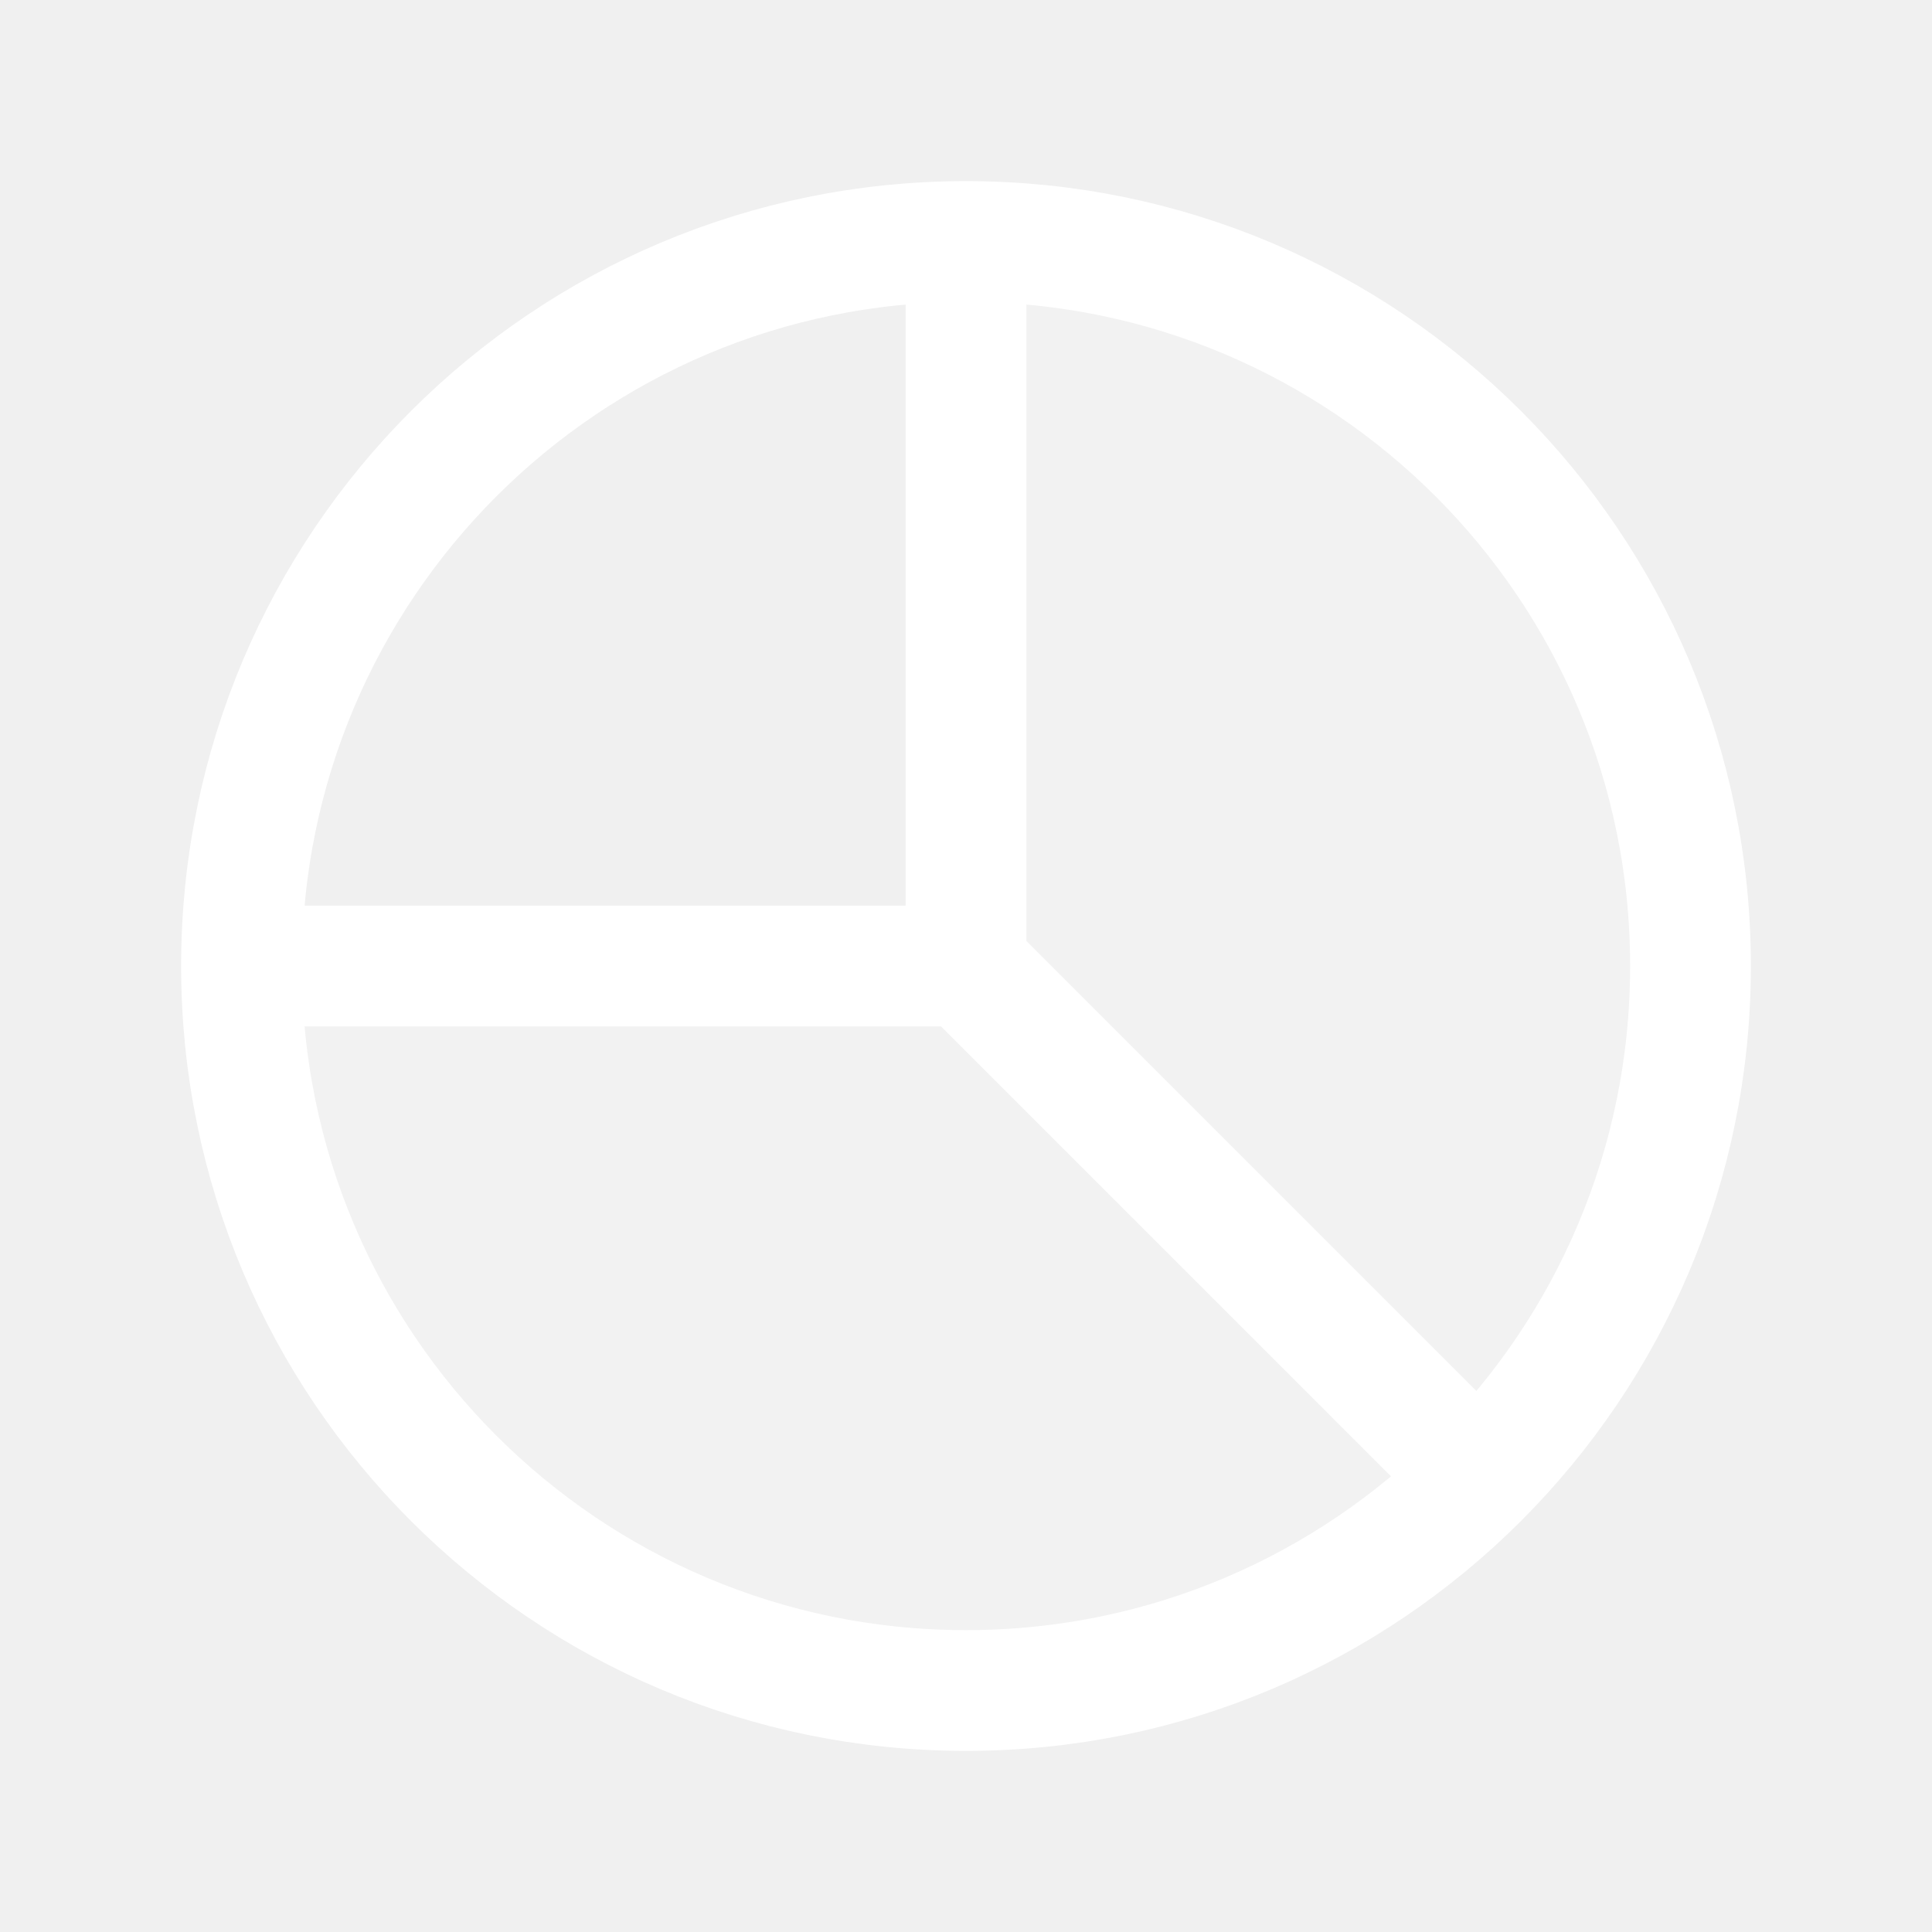
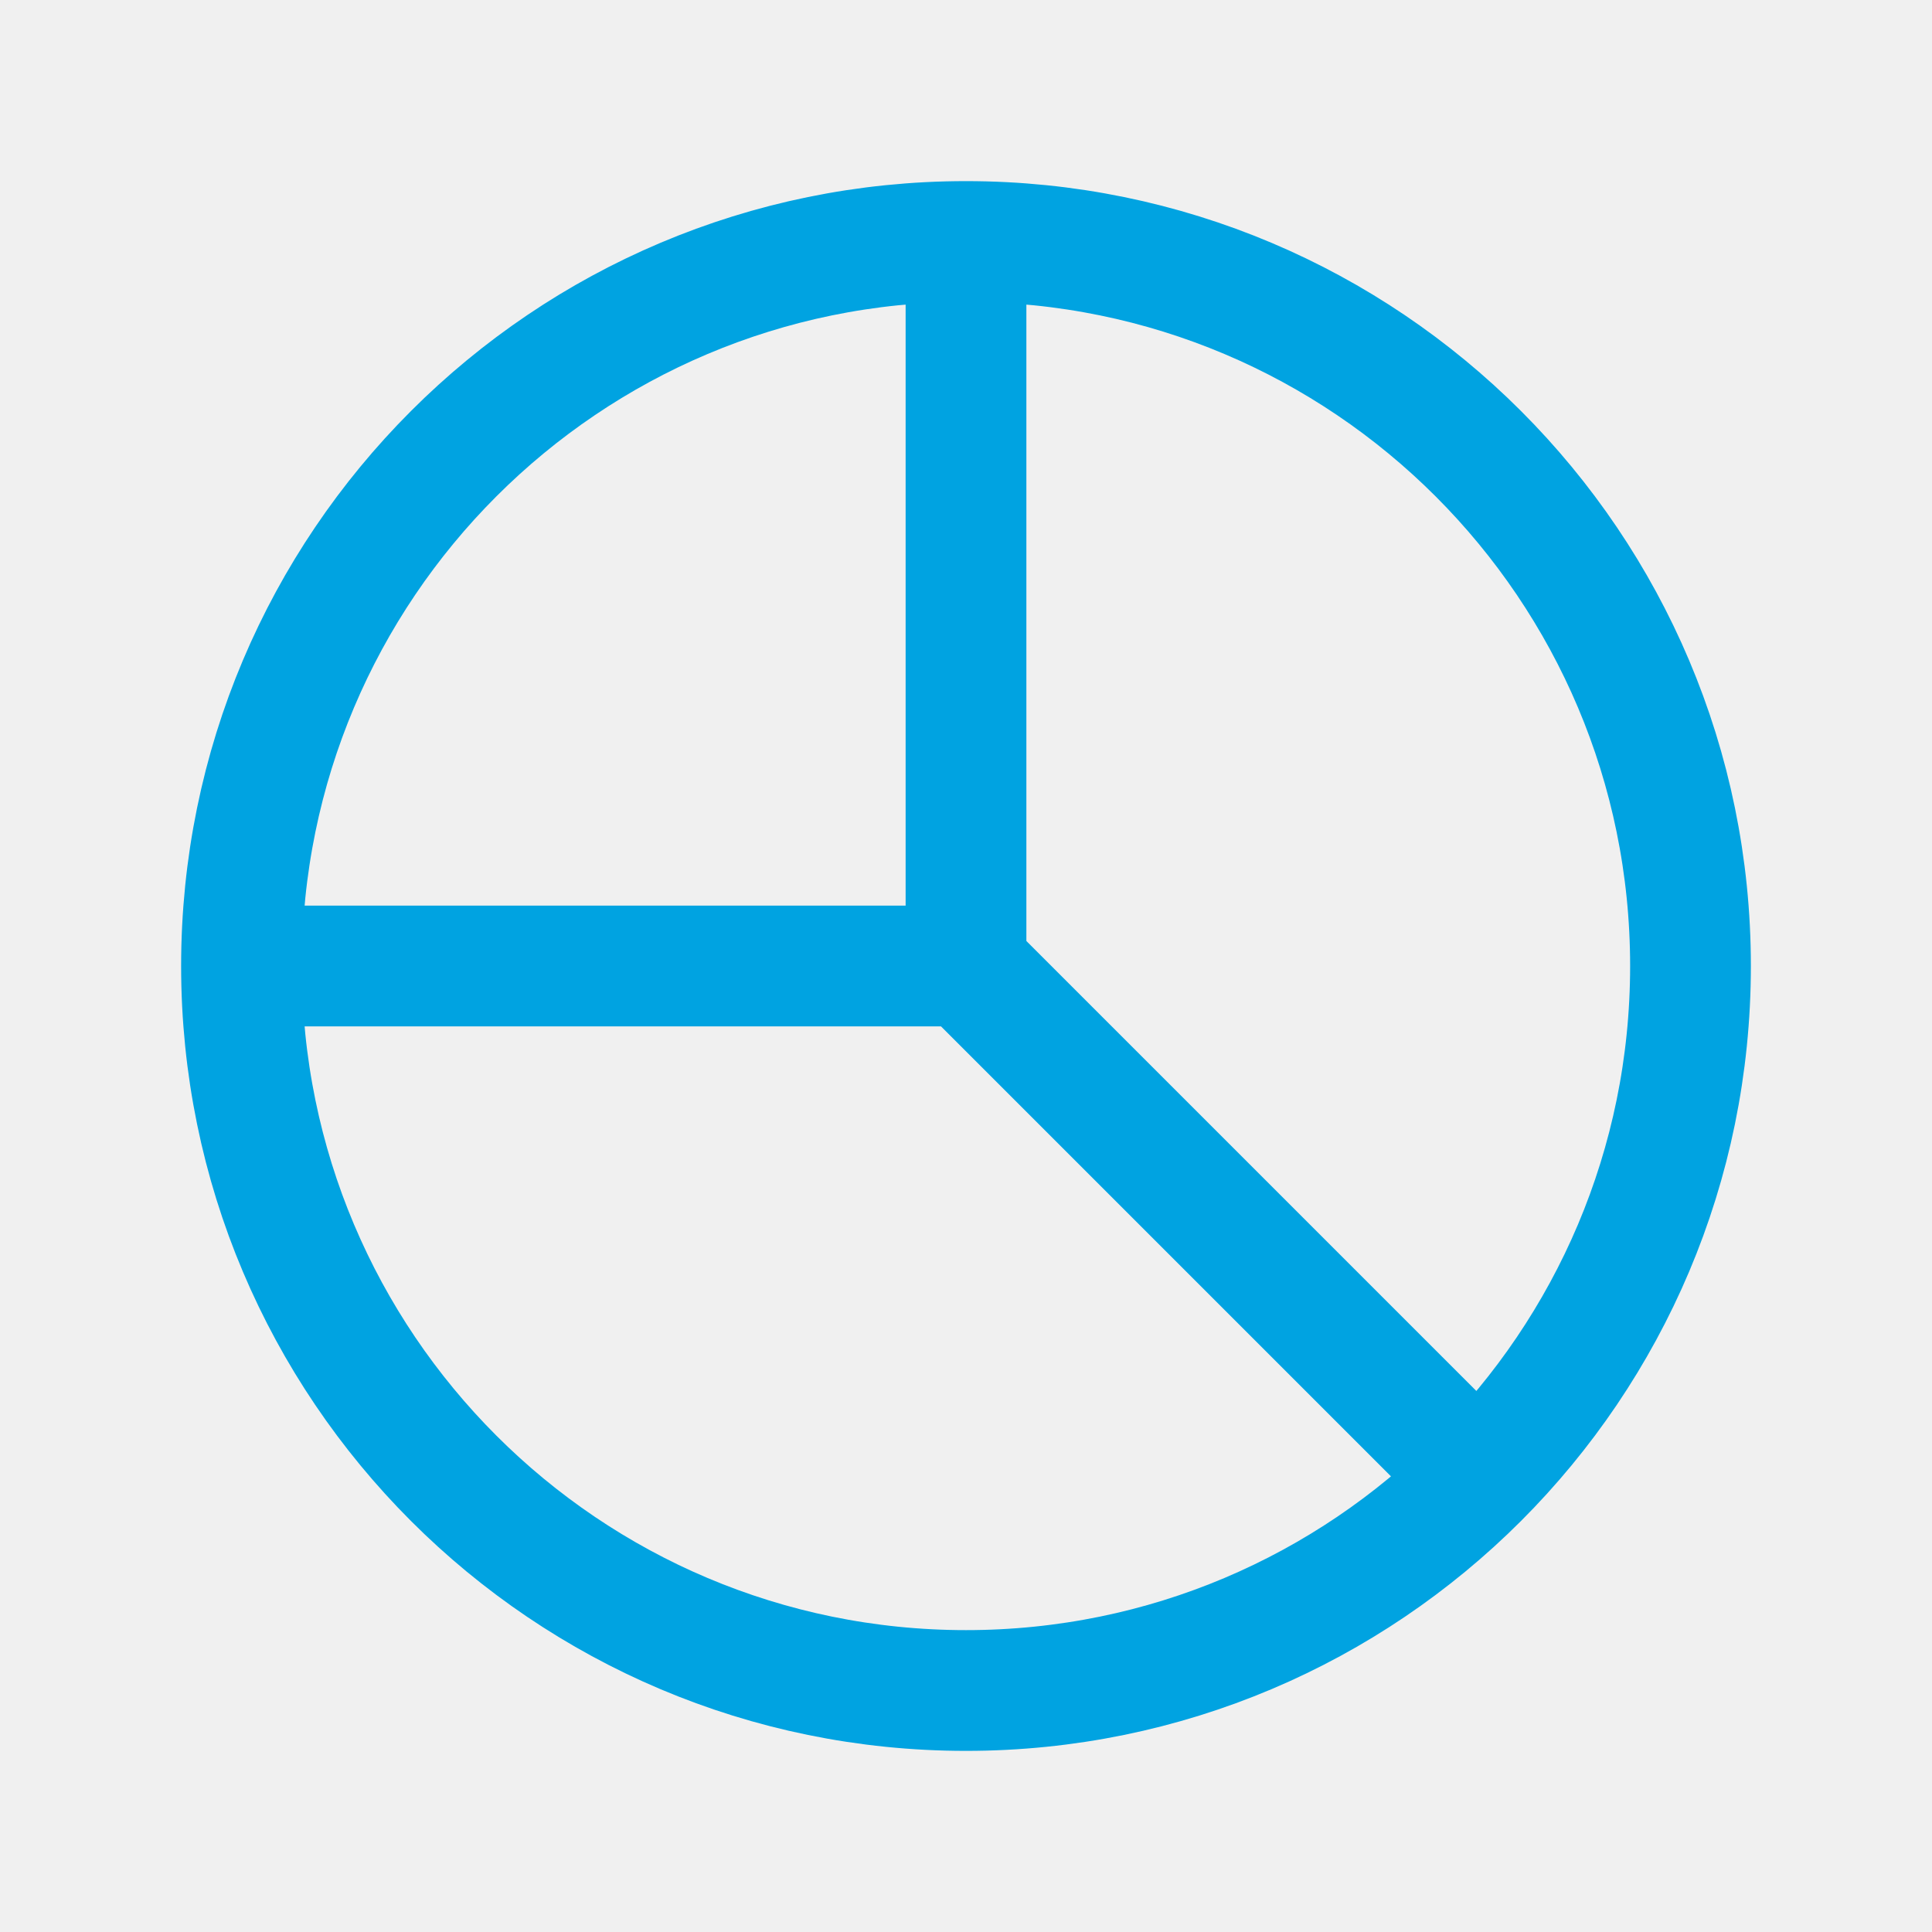
<svg xmlns="http://www.w3.org/2000/svg" width="800px" height="800px" viewBox="0 0 24 24" fill="none">
-   <path opacity="0.15" d="M12 21C16.971 21 21 16.971 21 12C21 7.029 16.971 3 12 3V12H3C3 16.971 7.029 21 12 21Z" fill="#ffffff" />
-   <path d="M3 12C3 16.971 7.029 21 12 21C14.485 21 16.735 19.993 18.364 18.364M3 12C3 7.029 7.029 3 12 3M3 12H12M12 3C16.971 3 21 7.029 21 12C21 14.485 19.993 16.735 18.364 18.364M12 3V12M18.364 18.364L12 12" stroke="#ffffff" stroke-width="1.5" stroke-linecap="round" stroke-linejoin="round" />
+   <path opacity="0" d="M12 21C16.971 21 21 16.971 21 12C21 7.029 16.971 3 12 3V12H3C3 16.971 7.029 21 12 21Z" fill="#00A3E1" />
+   <path d="M3 12C3 16.971 7.029 21 12 21C14.485 21 16.735 19.993 18.364 18.364M3 12C3 7.029 7.029 3 12 3M3 12H12M12 3C16.971 3 21 7.029 21 12C21 14.485 19.993 16.735 18.364 18.364M12 3V12M18.364 18.364L12 12" stroke="#00A3E1" stroke-width="1.5" stroke-linecap="round" stroke-linejoin="round" />
</svg>
